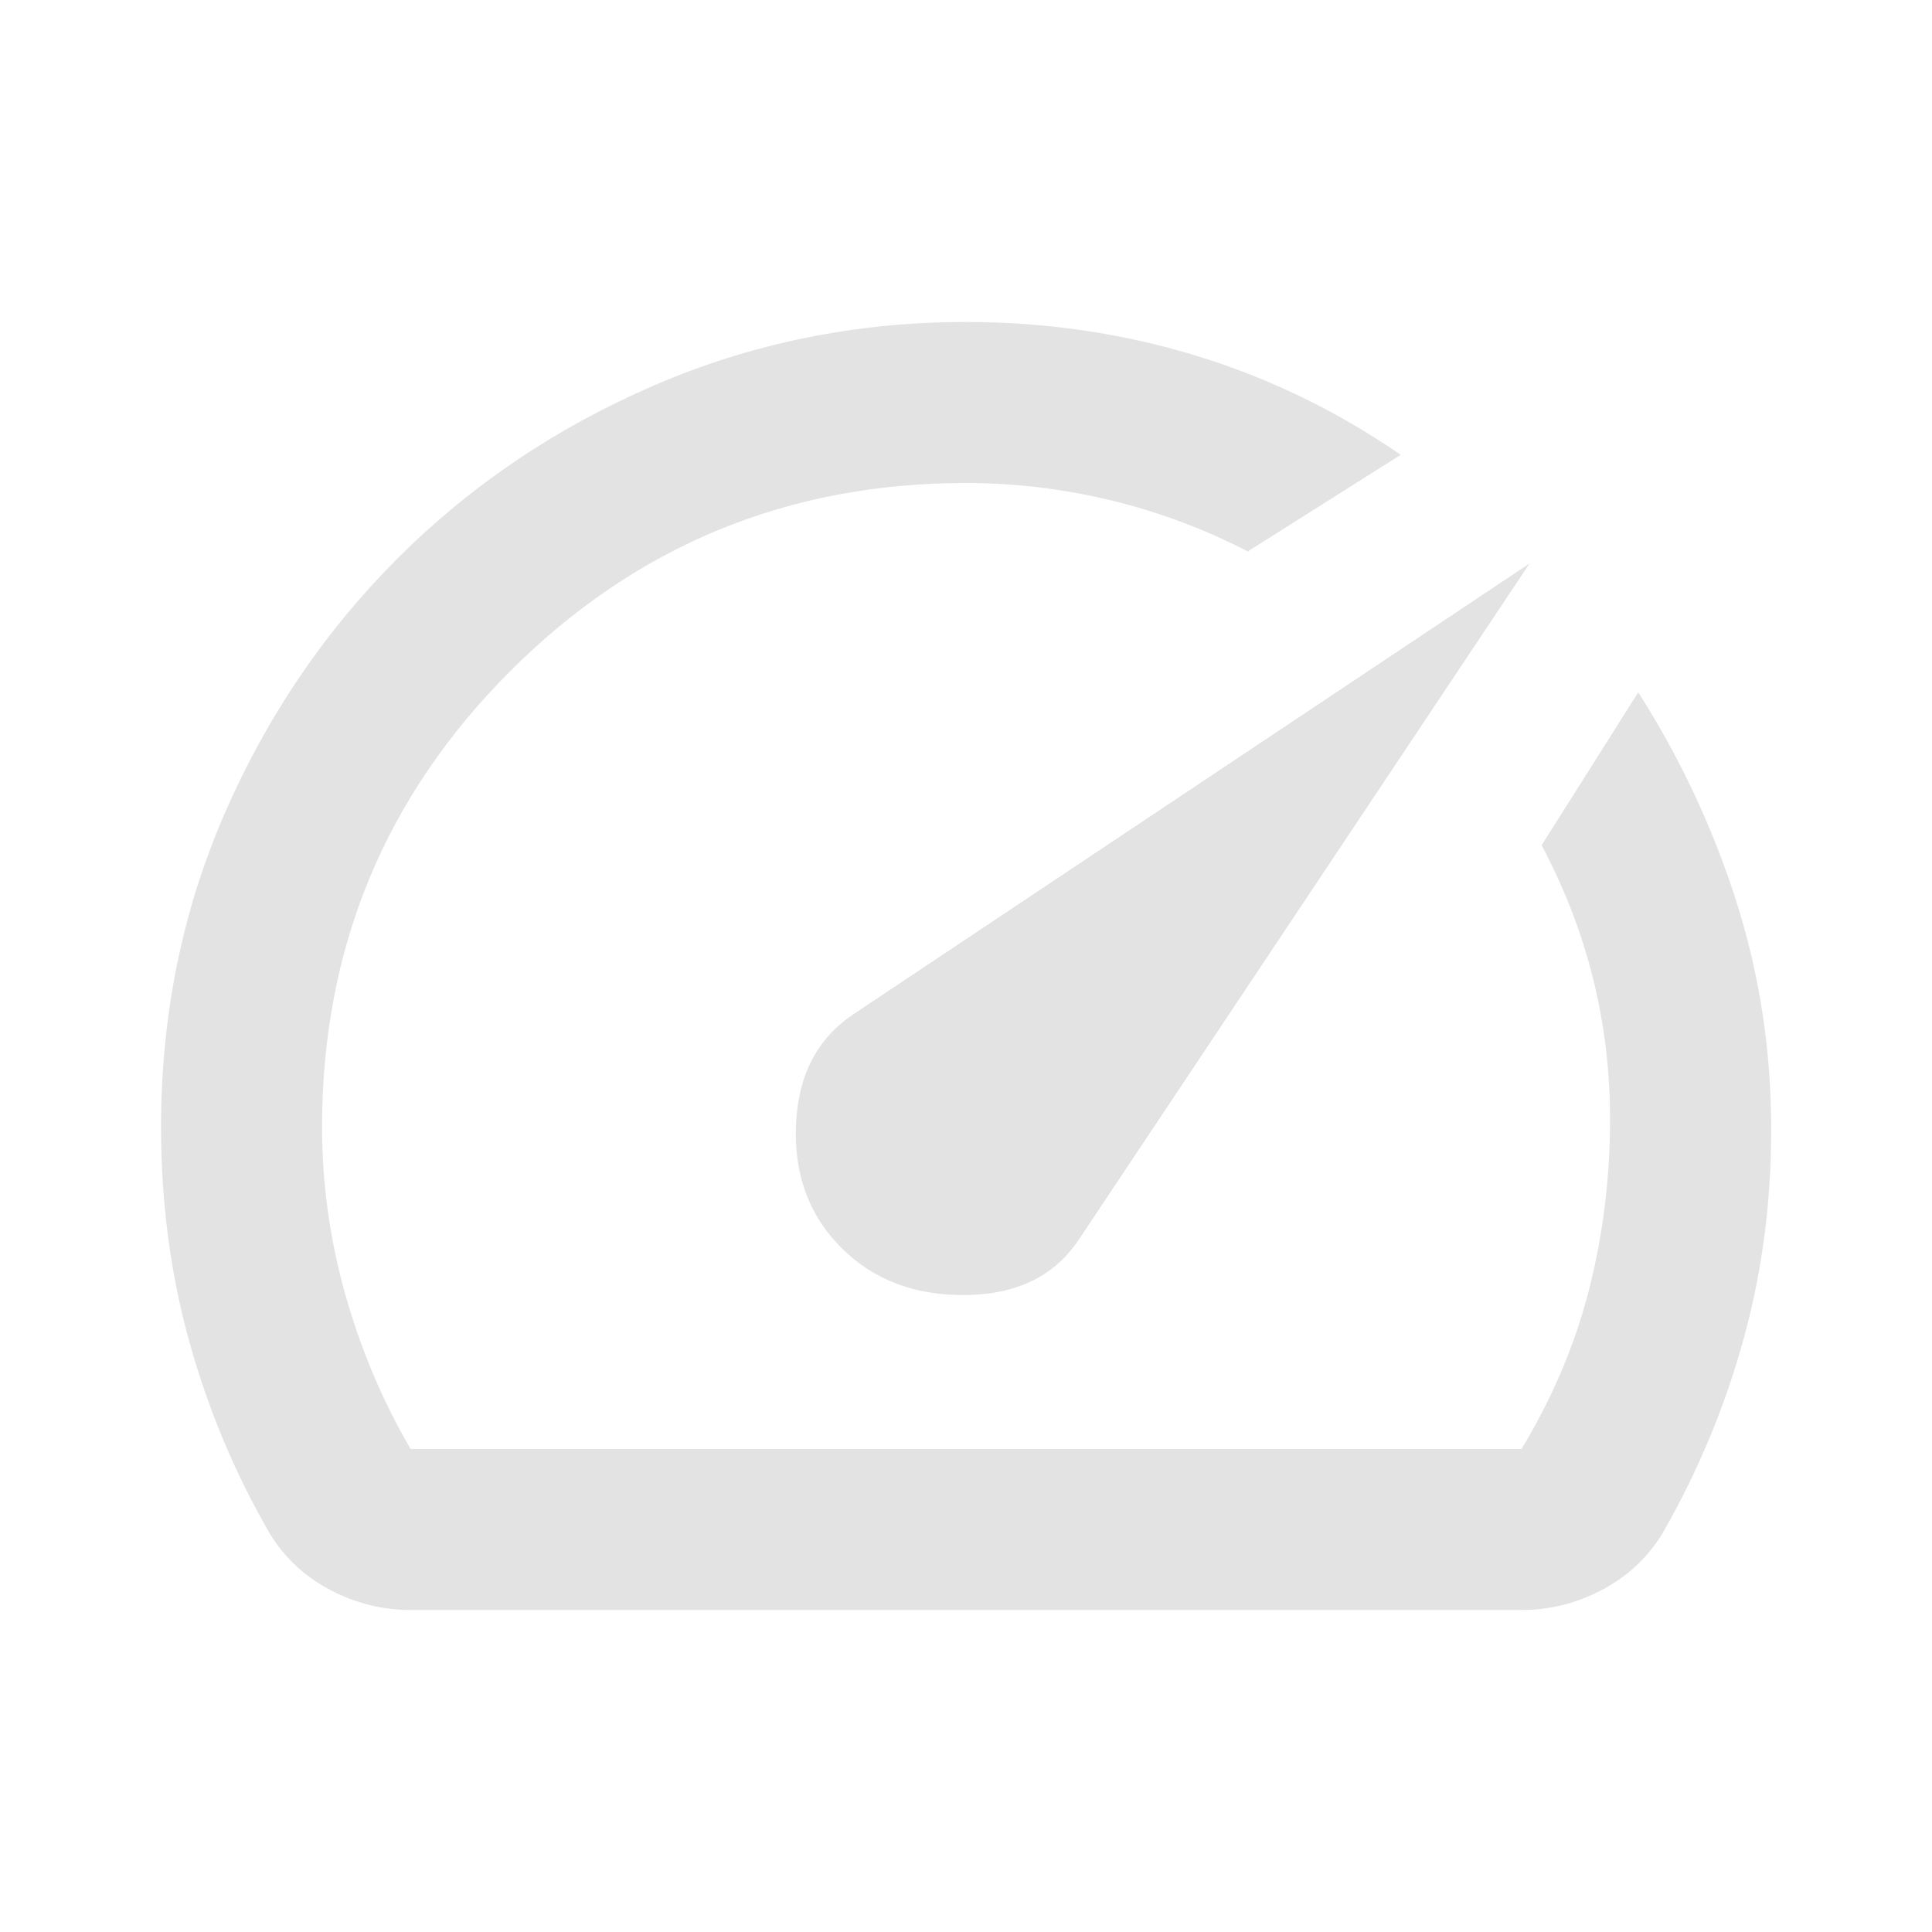
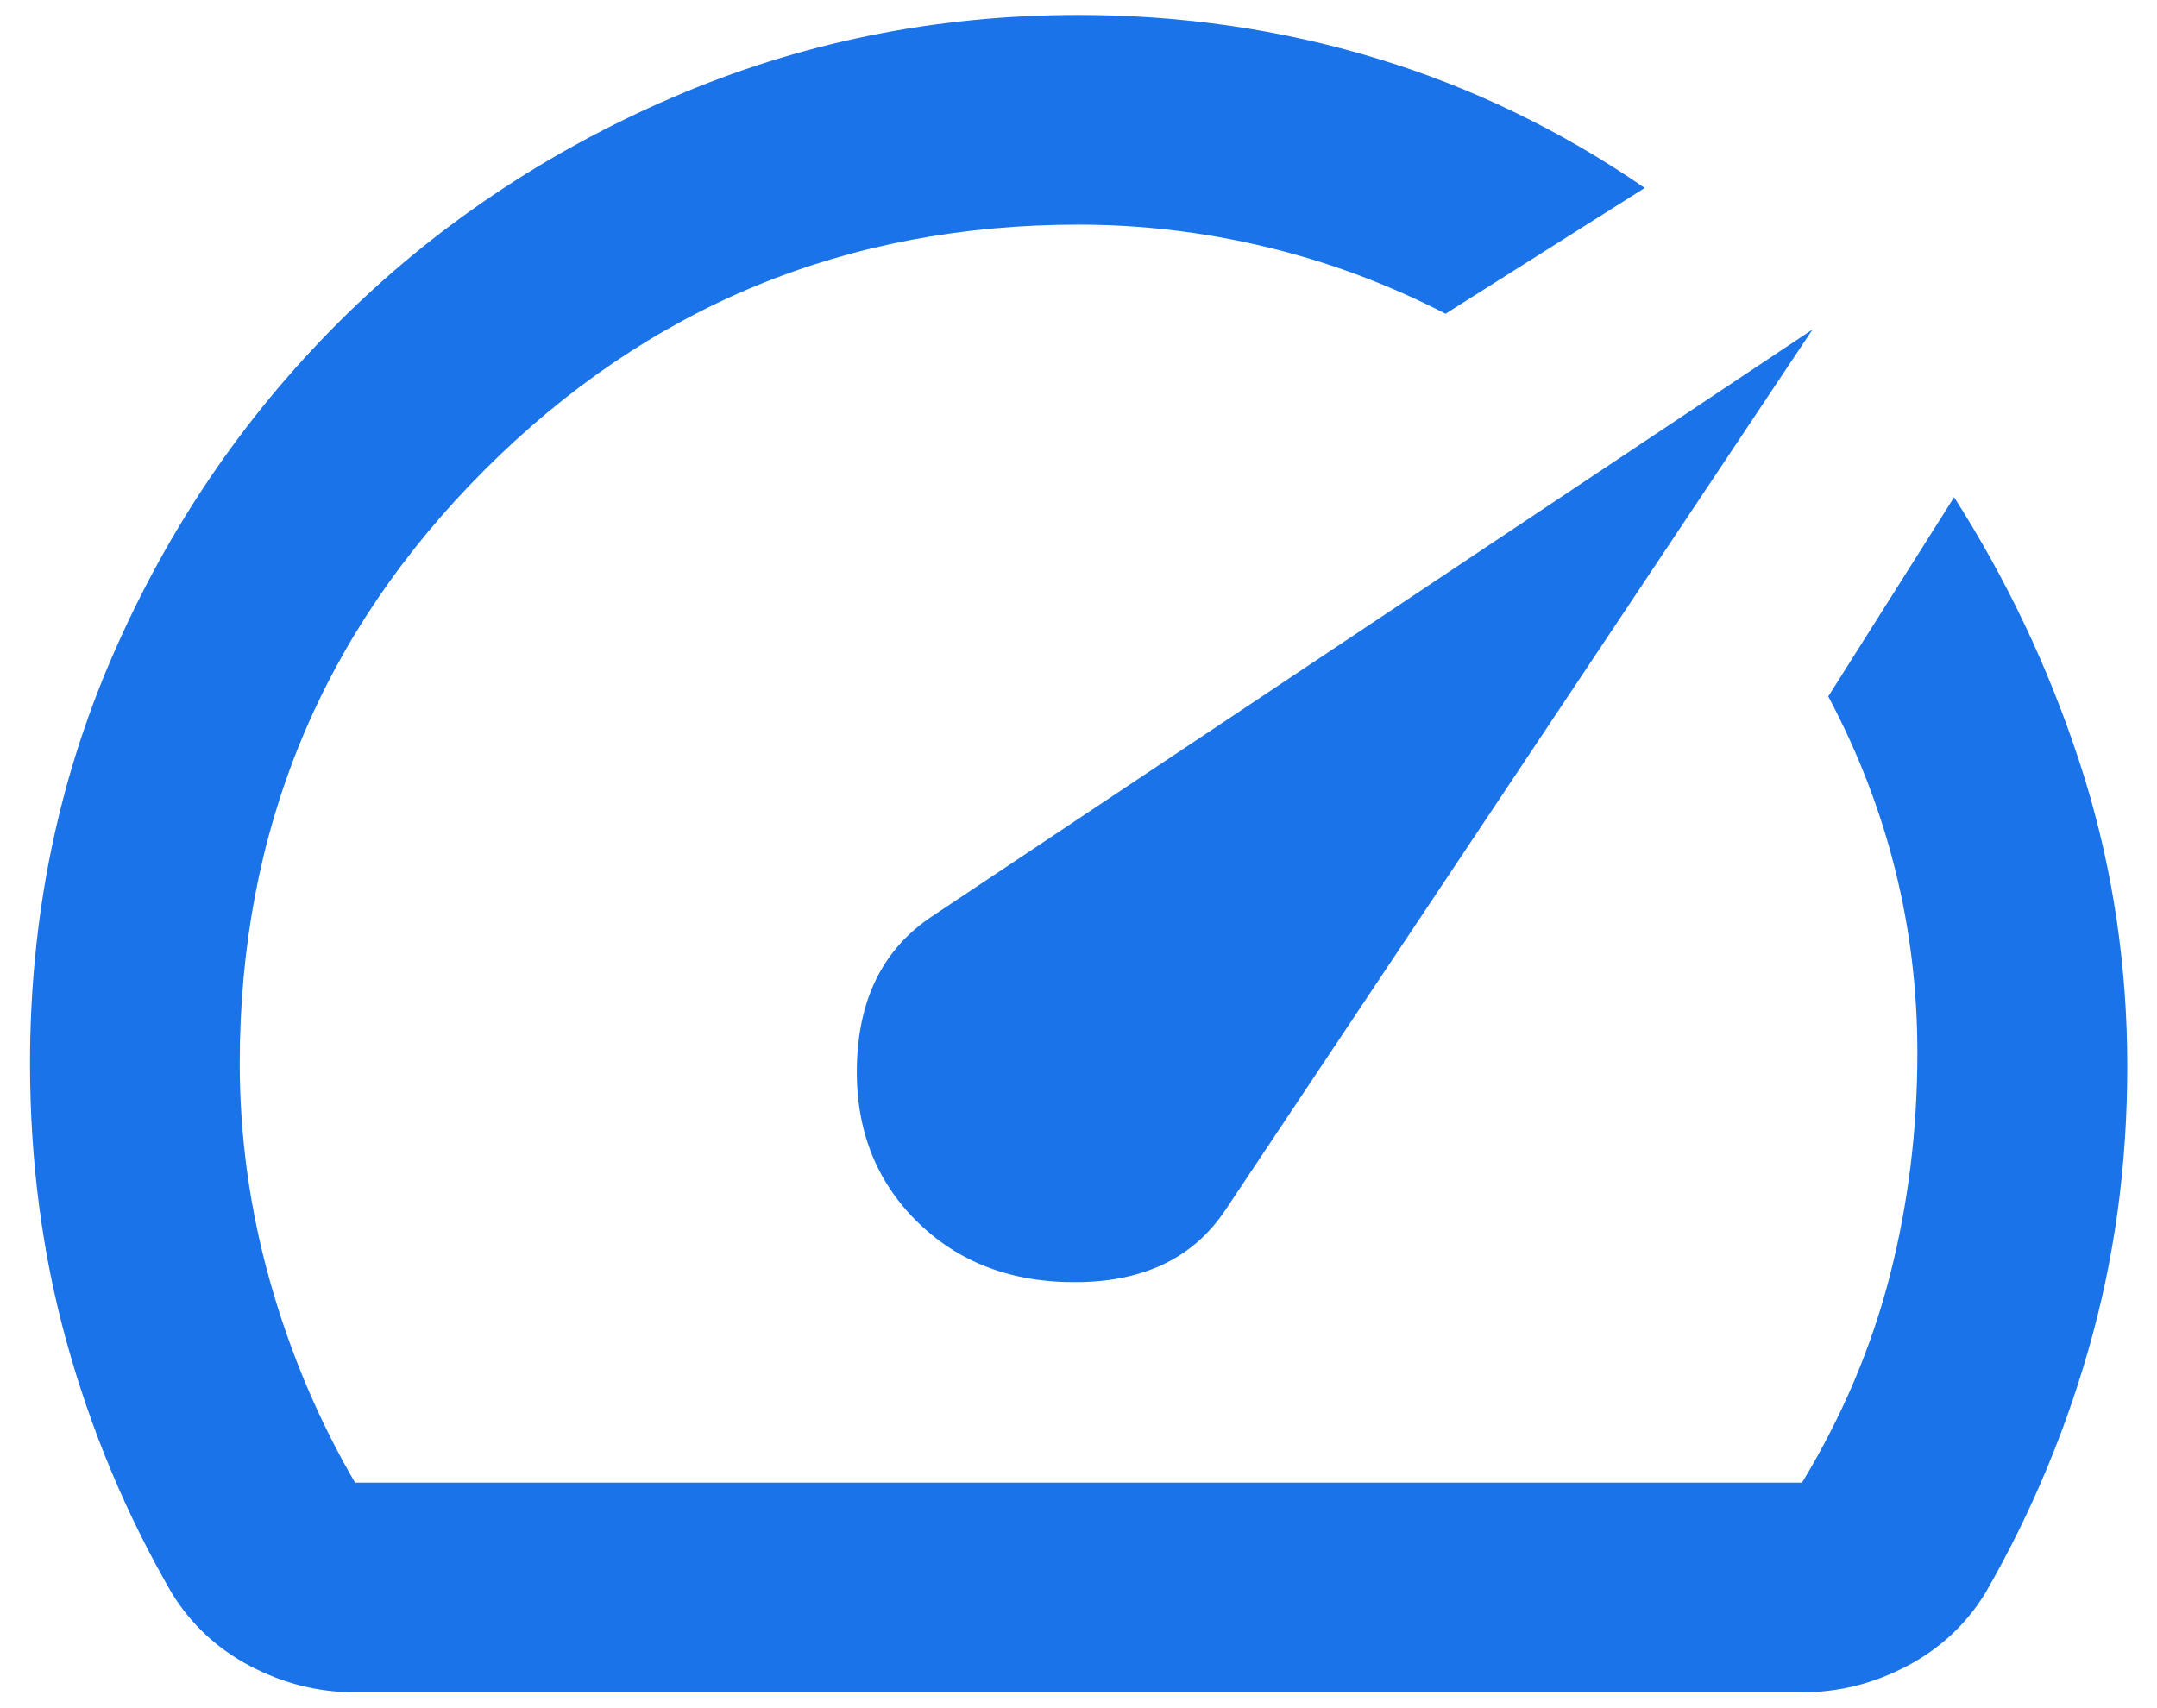
- <svg xmlns="http://www.w3.org/2000/svg" width="56" height="56" viewBox="0 0 56 56" fill="none">
-   <path d="M24.385 36.167C25.318 37.1 26.523 37.557 28.001 37.537C29.479 37.518 30.568 36.983 31.268 35.933L44.335 16.333L24.735 29.4C23.685 30.1 23.131 31.169 23.072 32.608C23.014 34.047 23.451 35.233 24.385 36.167ZM28.001 9.333C30.296 9.333 32.503 9.654 34.622 10.296C36.742 10.937 38.735 11.9 40.601 13.183L36.168 15.983C34.885 15.322 33.553 14.826 32.172 14.496C30.792 14.165 29.401 14 28.001 14C22.829 14 18.425 15.818 14.789 19.454C11.153 23.09 9.335 27.494 9.335 32.667C9.335 34.3 9.558 35.914 10.005 37.508C10.453 39.103 11.085 40.6 11.901 42H44.101C44.996 40.522 45.647 38.986 46.056 37.392C46.464 35.797 46.668 34.144 46.668 32.433C46.668 31.033 46.503 29.672 46.172 28.35C45.842 27.028 45.346 25.744 44.685 24.5L47.485 20.067C48.651 21.894 49.575 23.839 50.255 25.9C50.936 27.961 51.296 30.1 51.335 32.317C51.373 34.533 51.121 36.653 50.576 38.675C50.032 40.697 49.235 42.622 48.185 44.45C47.757 45.15 47.173 45.694 46.435 46.083C45.696 46.472 44.918 46.667 44.101 46.667H11.901C11.085 46.667 10.307 46.472 9.568 46.083C8.829 45.694 8.246 45.15 7.818 44.45C6.807 42.7 6.029 40.843 5.485 38.879C4.94 36.915 4.668 34.844 4.668 32.667C4.668 29.439 5.28 26.415 6.505 23.596C7.73 20.776 9.403 18.307 11.522 16.187C13.642 14.068 16.121 12.396 18.96 11.171C21.799 9.946 24.812 9.333 28.001 9.333Z" fill="#E3E3E3" />
+ <svg xmlns="http://www.w3.org/2000/svg" width="48" height="38" viewBox="0 0 48 38" fill="none">
+   <path d="M20.385 27.167C21.318 28.1 22.523 28.557 24.001 28.537C25.479 28.518 26.568 27.983 27.268 26.933L40.335 7.333L20.735 20.4C19.685 21.1 19.131 22.169 19.072 23.608C19.014 25.047 19.451 26.233 20.385 27.167ZM24.001 0.333C26.296 0.333 28.503 0.654 30.622 1.296C32.742 1.937 34.735 2.9 36.601 4.183L32.168 6.983C30.885 6.322 29.553 5.826 28.172 5.496C26.792 5.165 25.401 5 24.001 5C18.829 5 14.425 6.818 10.789 10.454C7.153 14.09 5.335 18.494 5.335 23.667C5.335 25.3 5.558 26.914 6.005 28.508C6.453 30.103 7.085 31.6 7.901 33H40.101C40.996 31.522 41.647 29.986 42.056 28.392C42.464 26.797 42.668 25.144 42.668 23.433C42.668 22.033 42.503 20.672 42.172 19.35C41.842 18.028 41.346 16.744 40.685 15.5L43.485 11.067C44.651 12.894 45.575 14.839 46.255 16.9C46.936 18.961 47.296 21.1 47.335 23.317C47.373 25.533 47.121 27.653 46.576 29.675C46.032 31.697 45.235 33.622 44.185 35.45C43.757 36.15 43.173 36.694 42.435 37.083C41.696 37.472 40.918 37.667 40.101 37.667H7.901C7.085 37.667 6.307 37.472 5.568 37.083C4.829 36.694 4.246 36.15 3.818 35.45C2.807 33.7 2.029 31.843 1.485 29.879C0.94 27.915 0.668 25.844 0.668 23.667C0.668 20.439 1.28 17.415 2.505 14.596C3.73 11.776 5.403 9.307 7.522 7.187C9.642 5.068 12.121 3.396 14.96 2.171C17.799 0.946 20.812 0.333 24.001 0.333Z" fill="#1A73E8" />
</svg>
